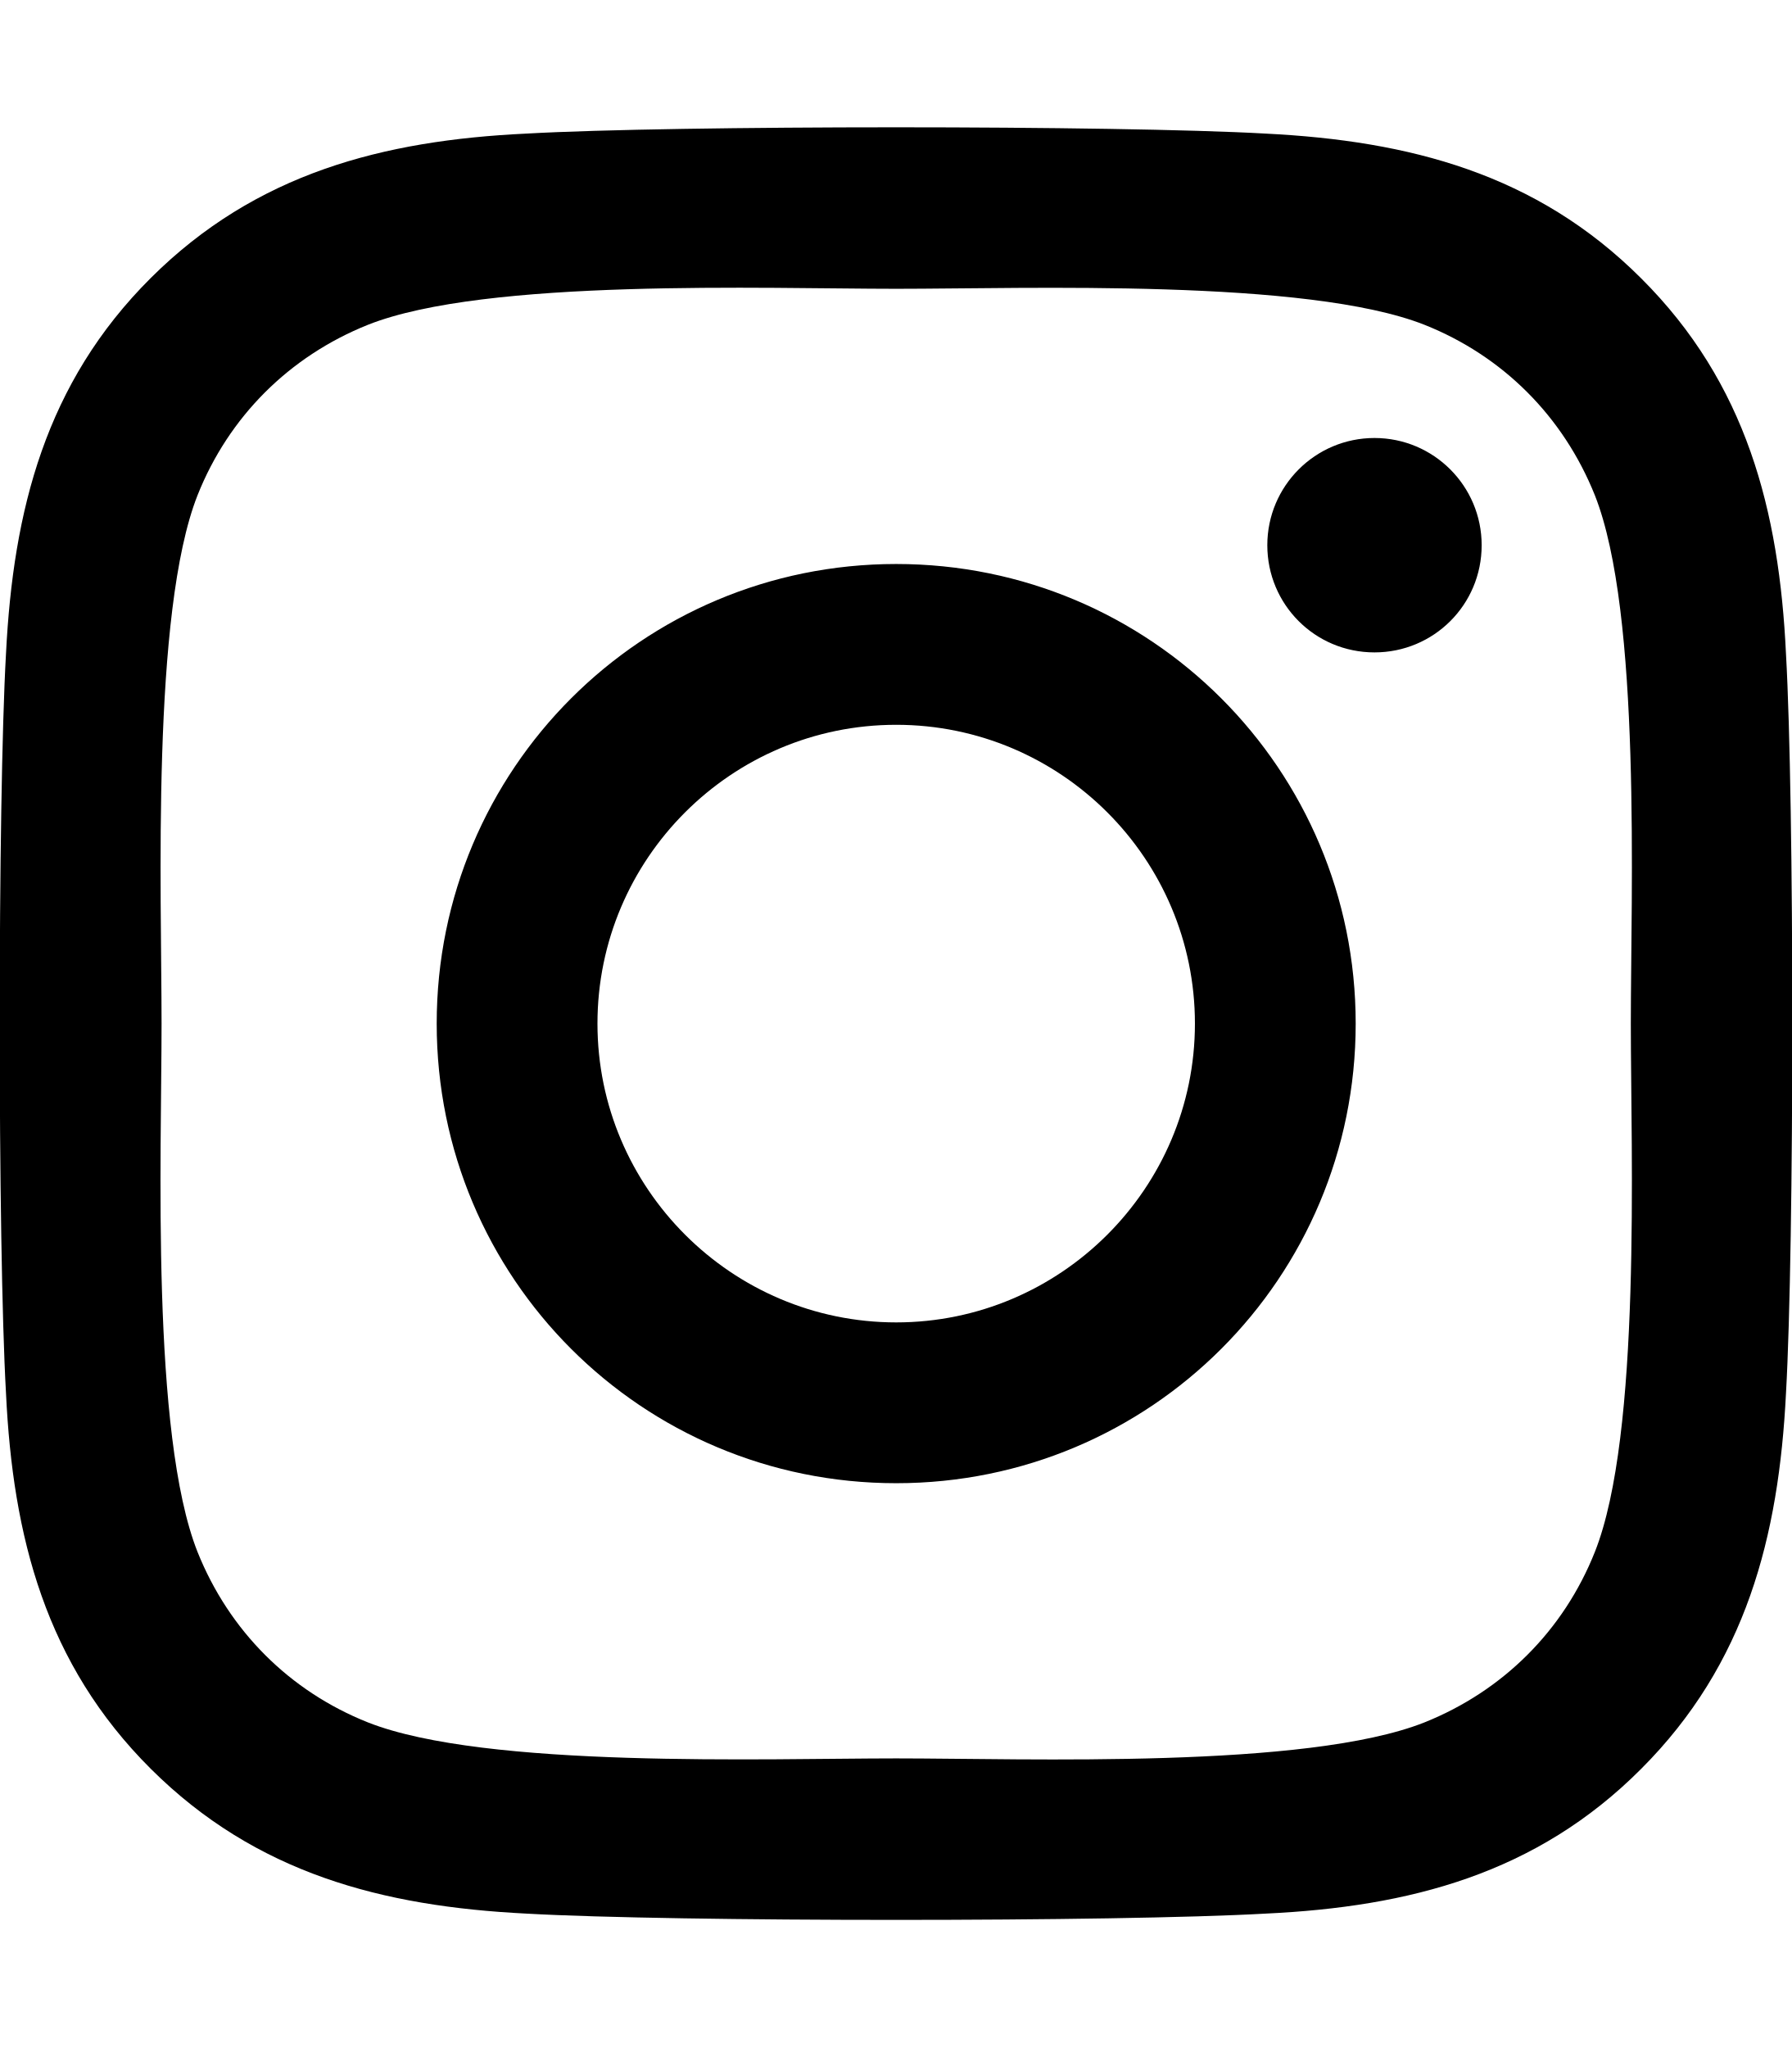
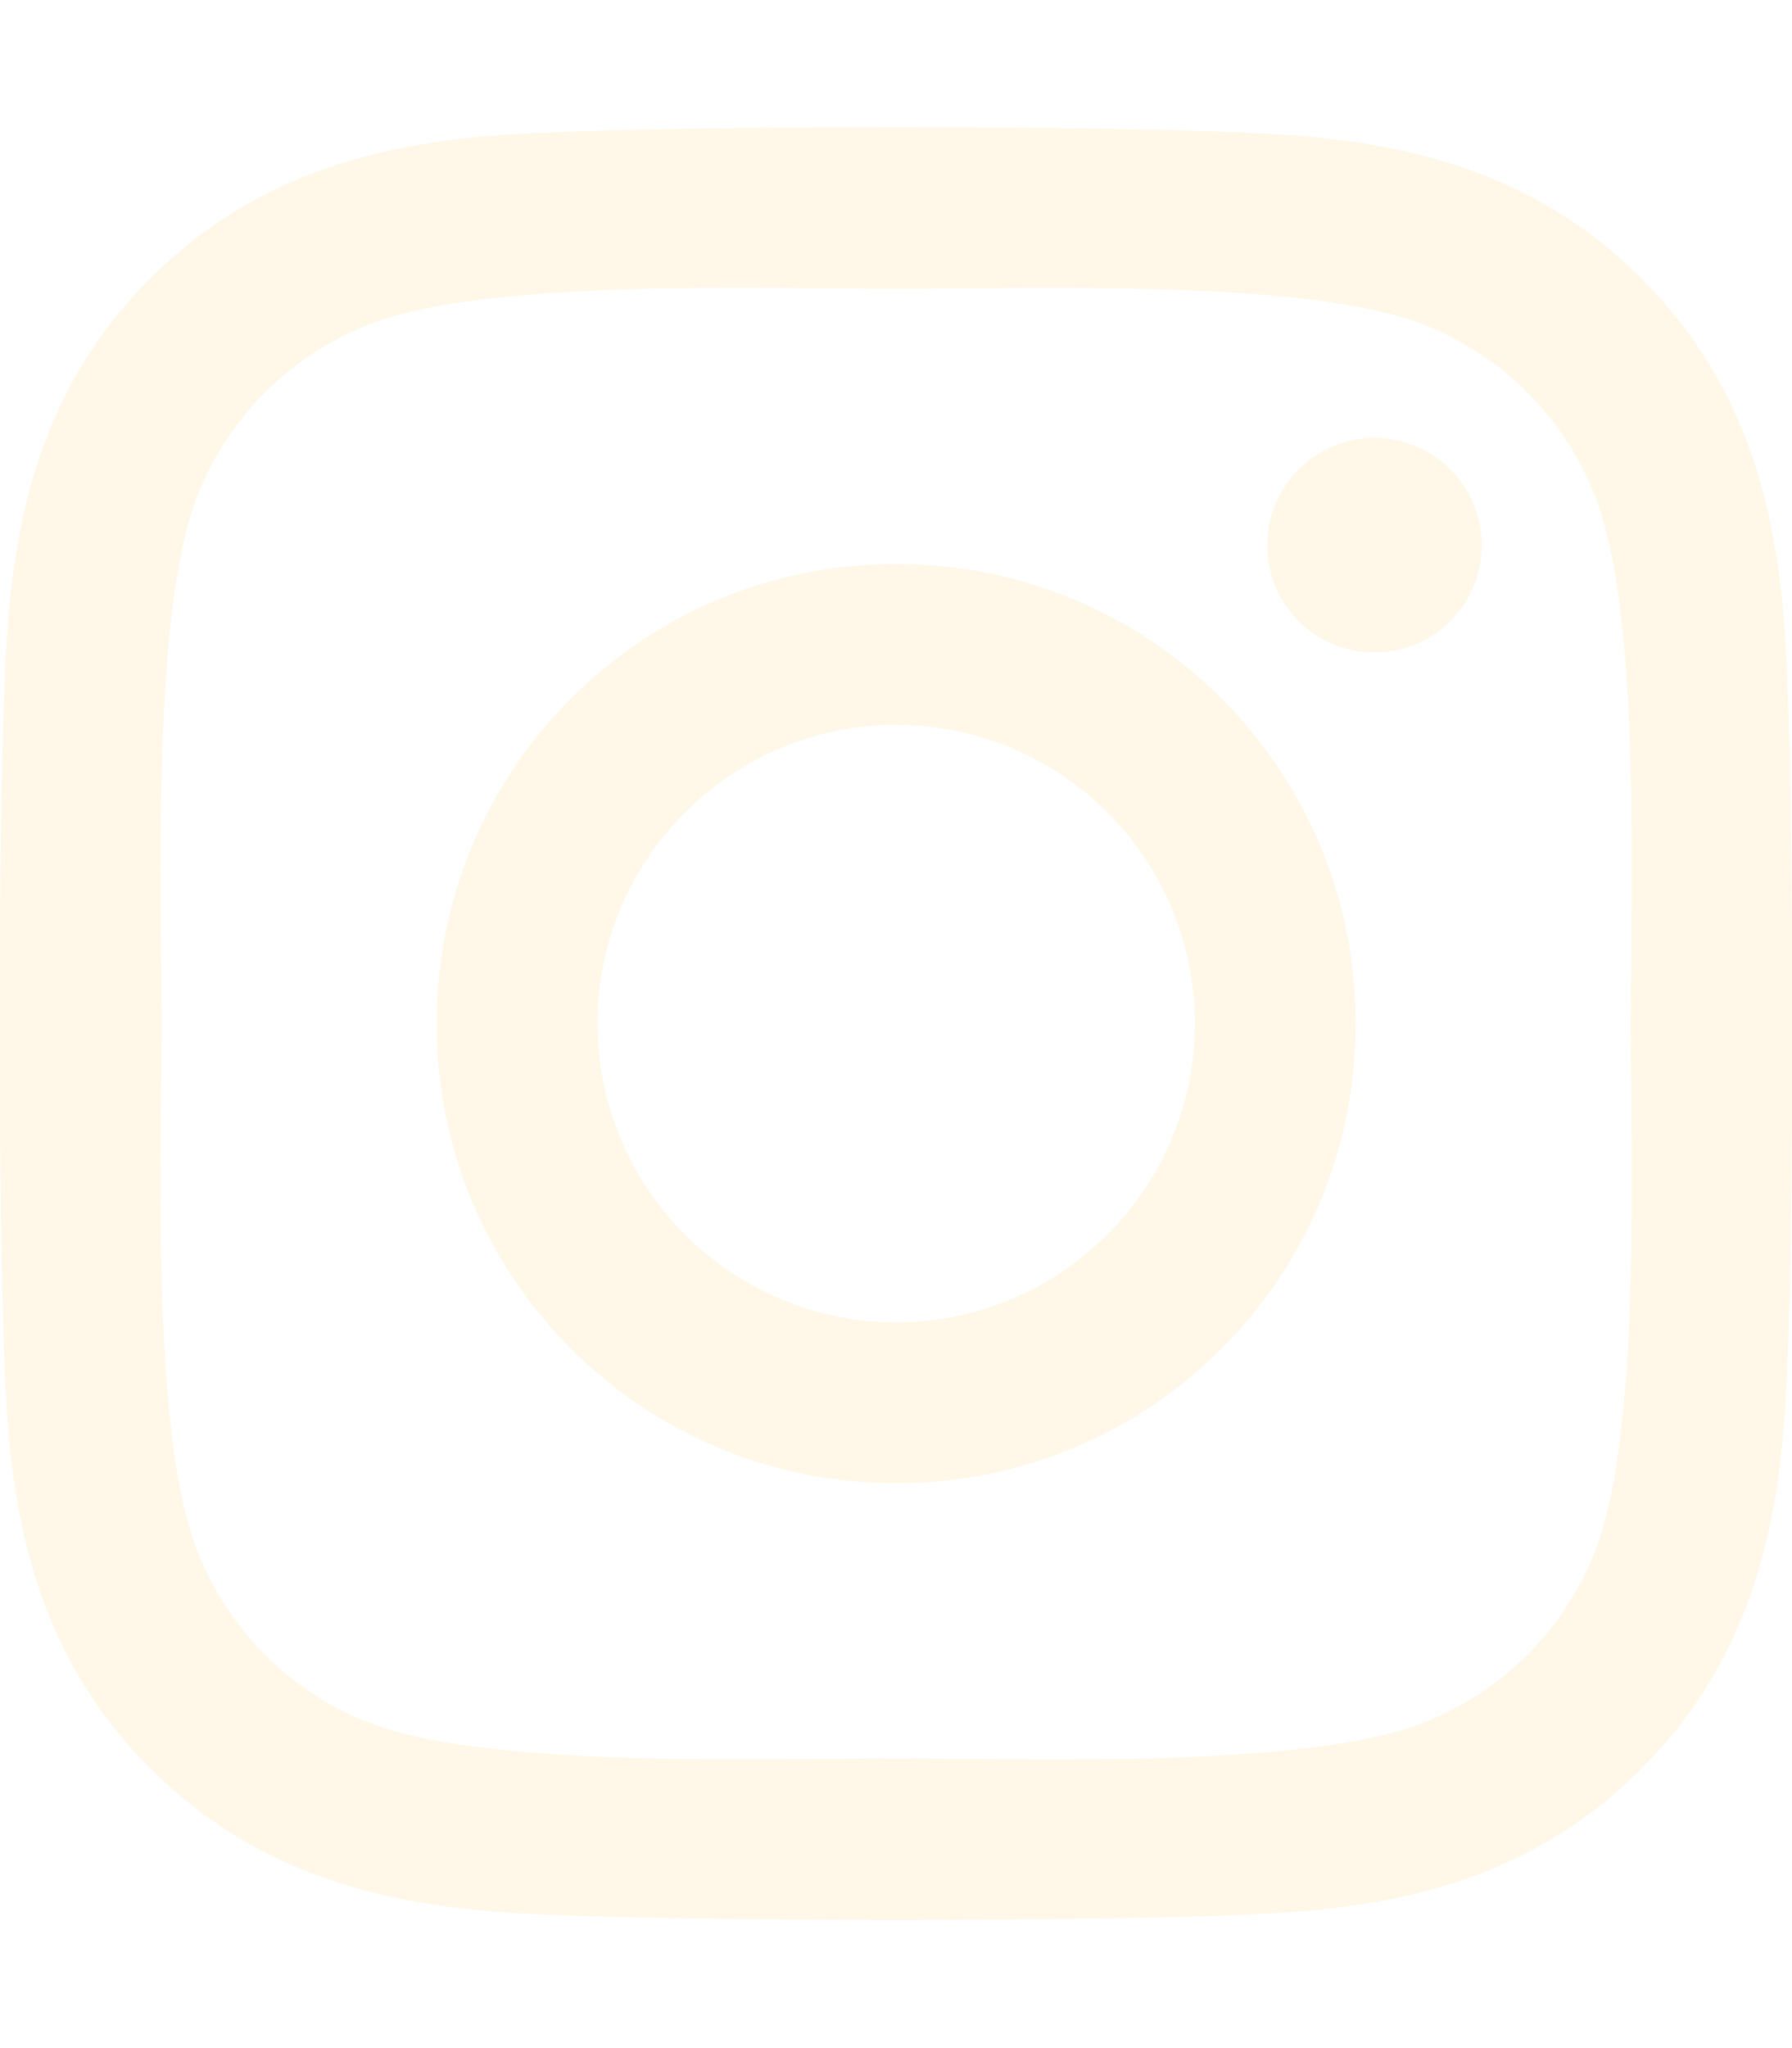
<svg xmlns="http://www.w3.org/2000/svg" viewBox="0 0 448 512">
-   <path d="M224.1 141c-63.6 0-114.9 51.3-114.9 114.9s51.3 114.9 114.9 114.9S339 319.5 339 255.9 287.7 141 224.1 141zm0 189.6c-41.1 0-74.7-33.5-74.7-74.7s33.5-74.7 74.7-74.7 74.7 33.5 74.7 74.7-33.6 74.7-74.7 74.7zm146.4-194.3c0 14.9-12 26.8-26.8 26.8-14.9 0-26.8-12-26.8-26.8s12-26.8 26.8-26.8 26.8 12 26.8 26.8zm76.1 27.2c-1.7-35.9-9.9-67.7-36.2-93.9-26.2-26.2-58-34.4-93.9-36.2-37-2.1-147.9-2.1-184.9 0-35.8 1.7-67.6 9.9-93.9 36.1s-34.4 58-36.2 93.9c-2.1 37-2.1 147.9 0 184.9 1.7 35.9 9.9 67.7 36.2 93.9s58 34.4 93.9 36.2c37 2.1 147.9 2.1 184.9 0 35.9-1.7 67.7-9.9 93.9-36.2 26.2-26.2 34.4-58 36.2-93.9 2.1-37 2.1-147.8 0-184.8zM398.8 388c-7.8 19.6-22.9 34.7-42.6 42.6-29.5 11.7-99.5 9-132.1 9s-102.7 2.6-132.1-9c-19.6-7.8-34.7-22.9-42.6-42.6-11.7-29.5-9-99.5-9-132.1s-2.6-102.7 9-132.1c7.8-19.6 22.9-34.7 42.6-42.6 29.5-11.7 99.5-9 132.1-9s102.7-2.6 132.1 9c19.6 7.8 34.7 22.9 42.6 42.6 11.7 29.5 9 99.5 9 132.1s2.7 102.7-9 132.1z" />
+   <path fill="#fff7e7" d="M224.1 141c-63.6 0-114.9 51.3-114.9 114.9s51.3 114.9 114.9 114.9S339 319.5 339 255.9 287.7 141 224.1 141zm0 189.6c-41.1 0-74.7-33.5-74.7-74.7s33.5-74.7 74.7-74.7 74.7 33.5 74.7 74.7-33.6 74.7-74.7 74.7zm146.4-194.3c0 14.9-12 26.8-26.8 26.8-14.9 0-26.8-12-26.8-26.8s12-26.8 26.8-26.8 26.8 12 26.8 26.8zm76.1 27.2c-1.7-35.9-9.9-67.7-36.2-93.9-26.2-26.2-58-34.4-93.9-36.2-37-2.1-147.9-2.1-184.9 0-35.8 1.7-67.6 9.9-93.9 36.1s-34.4 58-36.2 93.9c-2.1 37-2.1 147.9 0 184.9 1.7 35.9 9.9 67.7 36.2 93.9s58 34.4 93.9 36.2c37 2.1 147.9 2.1 184.9 0 35.9-1.7 67.7-9.9 93.9-36.2 26.2-26.2 34.4-58 36.2-93.9 2.1-37 2.1-147.8 0-184.8zM398.8 388c-7.8 19.6-22.9 34.7-42.6 42.6-29.5 11.7-99.5 9-132.1 9s-102.7 2.6-132.1-9c-19.6-7.8-34.7-22.9-42.6-42.6-11.7-29.5-9-99.5-9-132.1s-2.6-102.7 9-132.1c7.8-19.6 22.9-34.7 42.6-42.6 29.5-11.7 99.5-9 132.1-9s102.7-2.6 132.1 9c19.6 7.8 34.7 22.9 42.6 42.6 11.7 29.5 9 99.5 9 132.1s2.7 102.7-9 132.1z" />
</svg>
